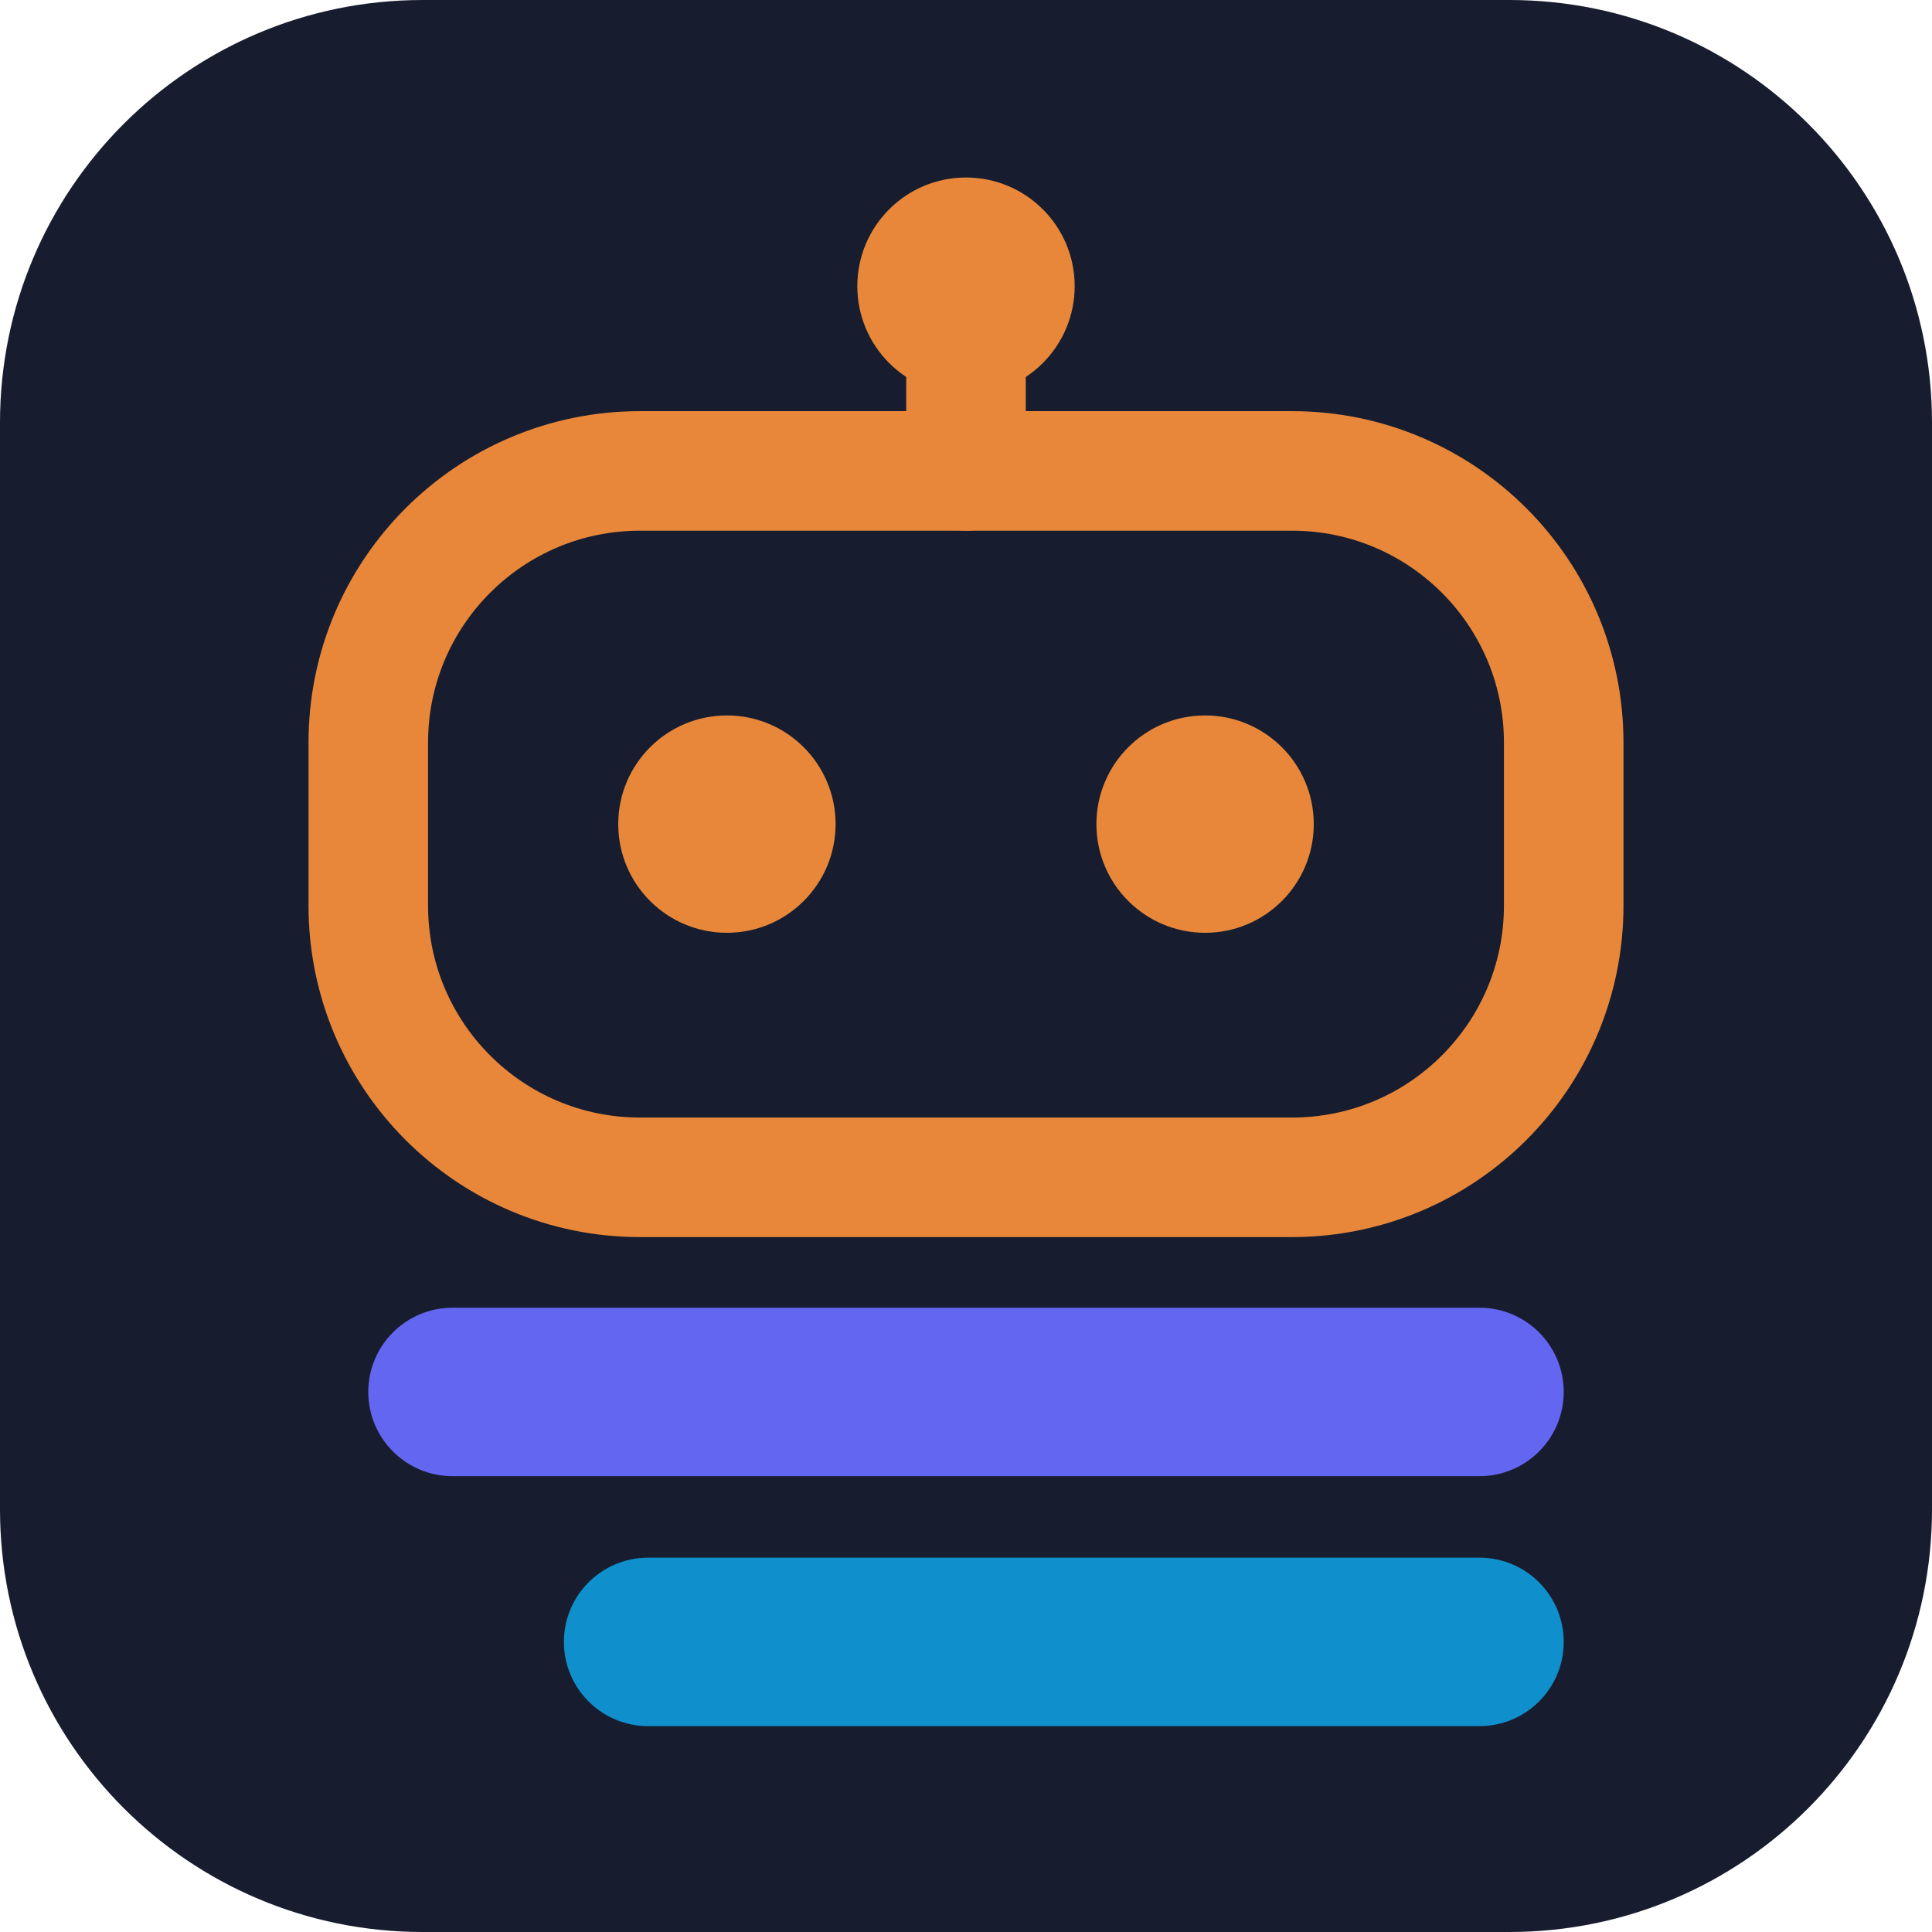
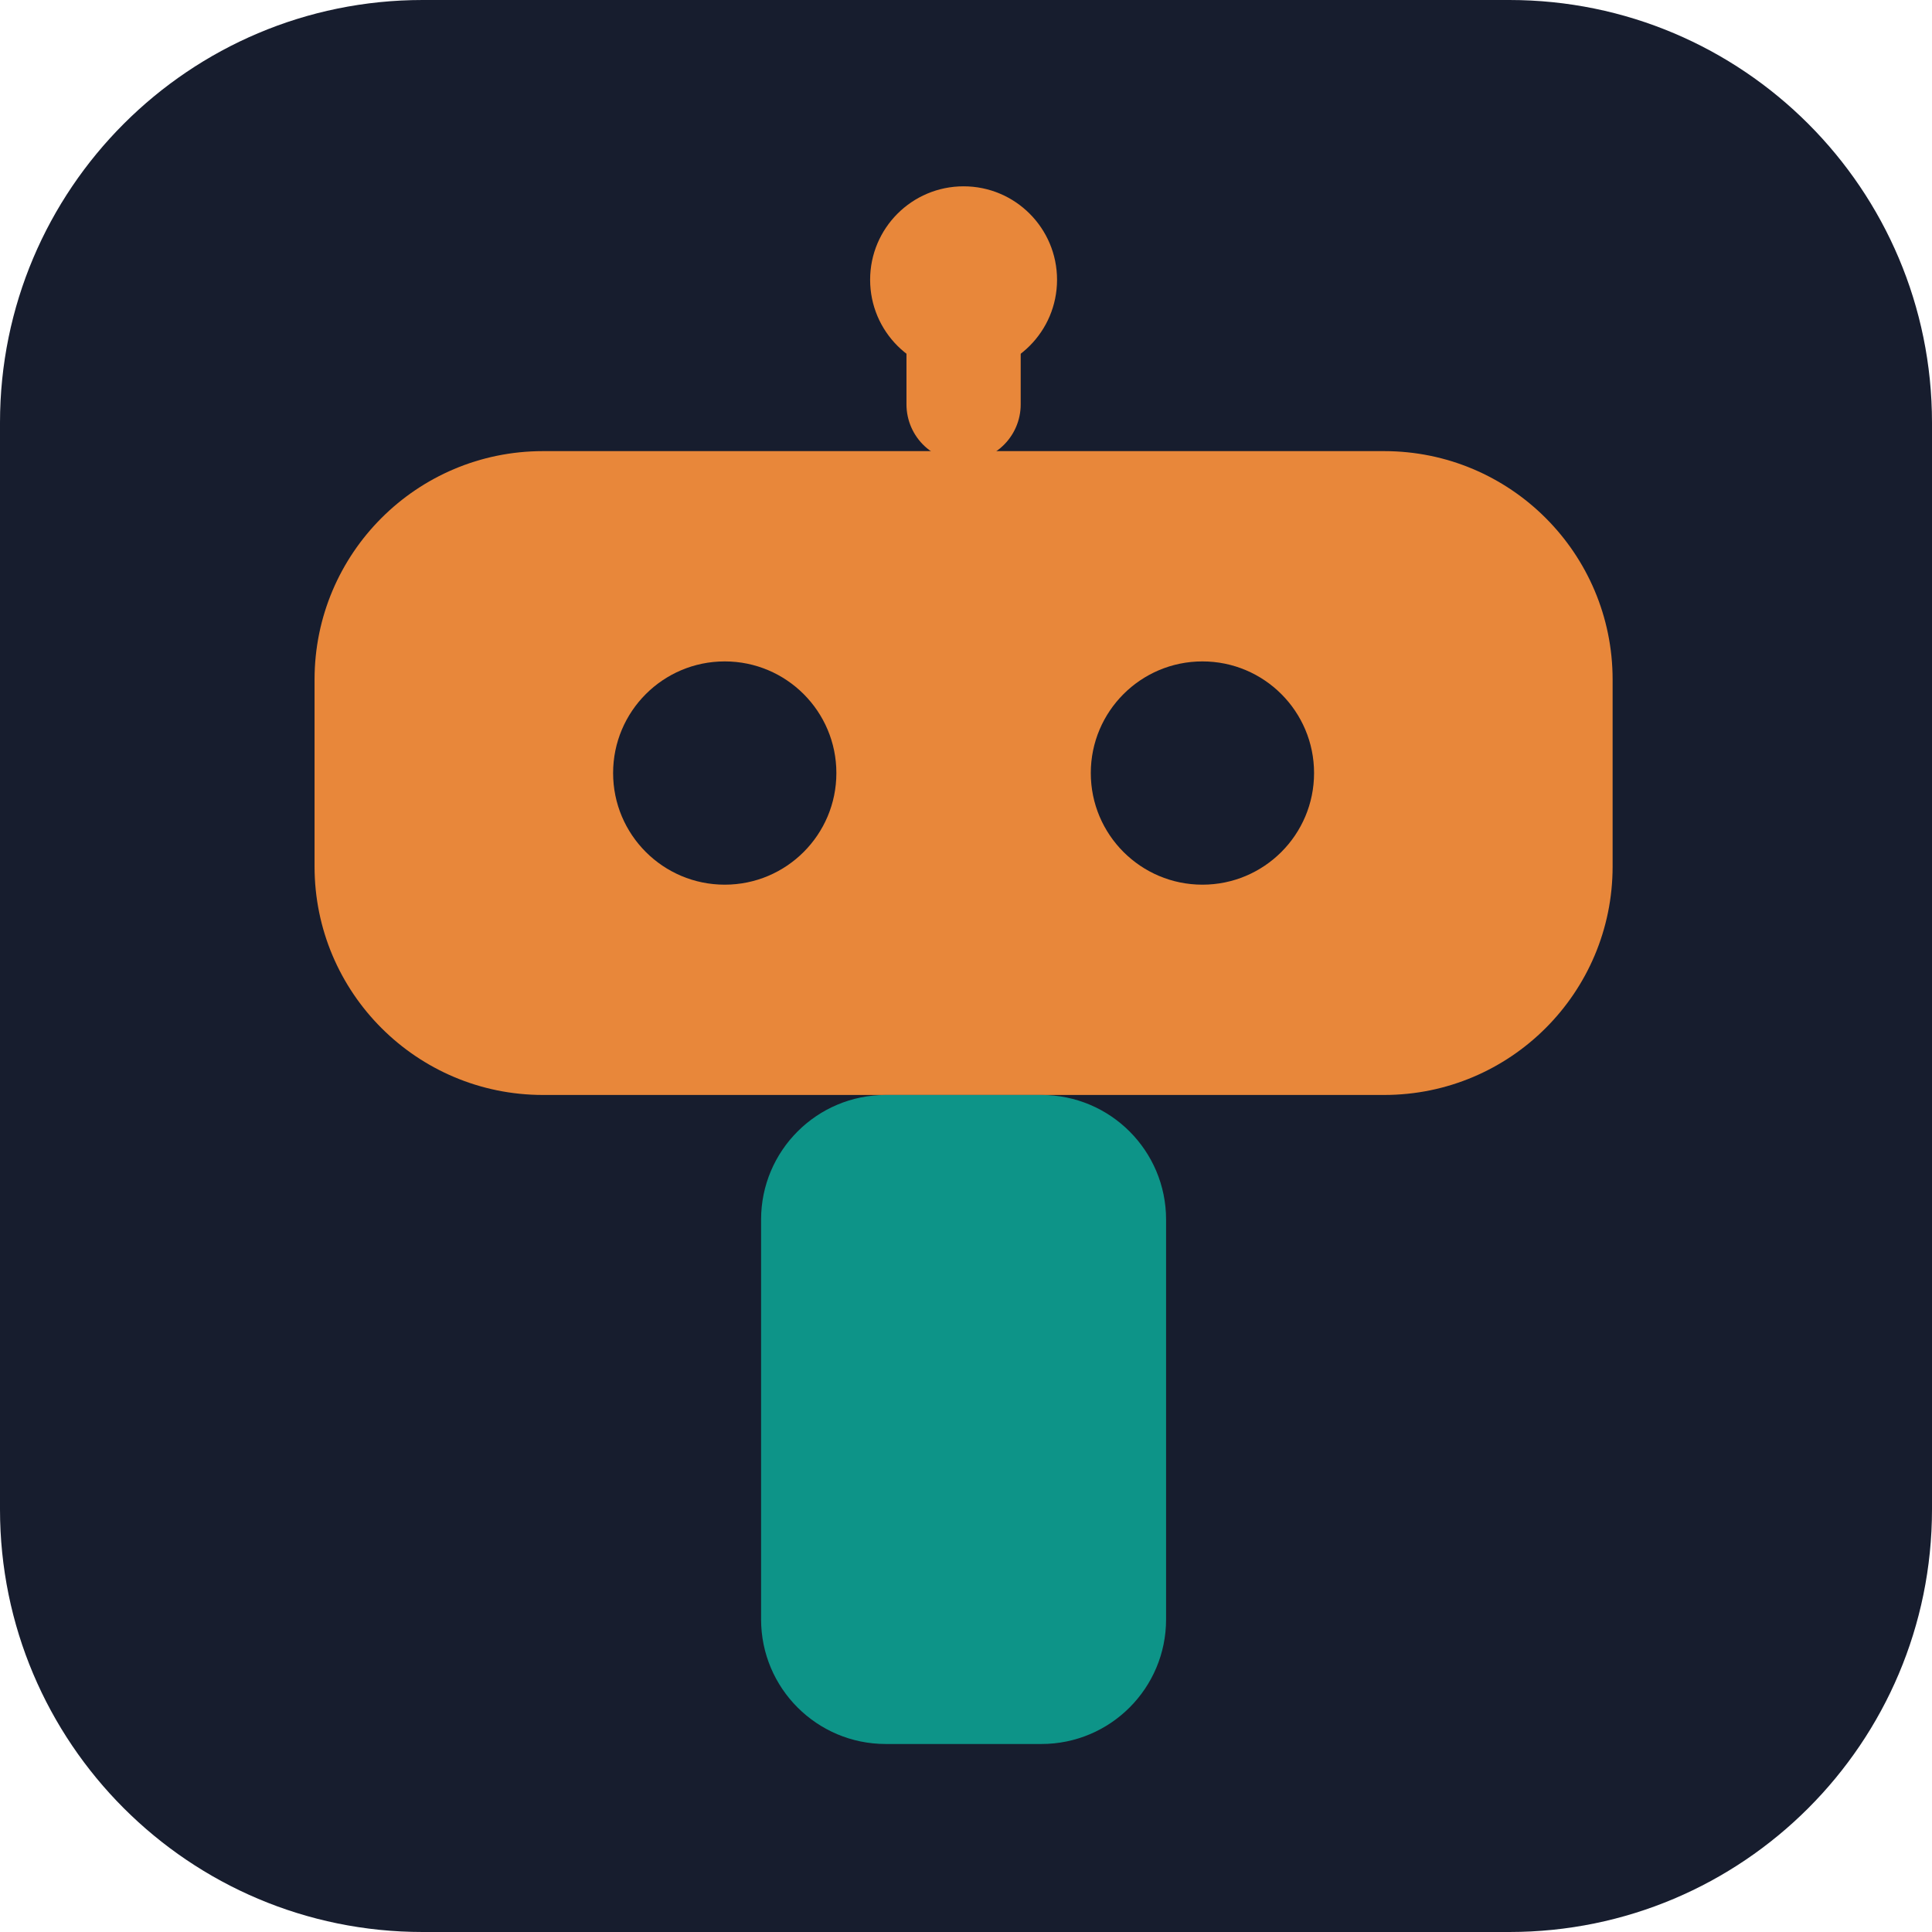
<svg xmlns="http://www.w3.org/2000/svg" viewBox="0 0 32 32">
  <rect width="32" height="32" rx="7" fill="#171d2e" />
-   <g transform="translate(1.6 2.4) scale(0.9)">
-     <path d="M16 2.5v3.5" fill="none" stroke="#e8873a" stroke-width="2.2" stroke-linecap="round" />
-     <circle cx="16" cy="2.6" r="2" fill="#e8873a" />
-     <rect x="5" y="6" width="22" height="13" rx="5" fill="none" stroke="#e8873a" stroke-width="2.2" />
-     <circle cx="11.6" cy="12.5" r="2" fill="#e8873a" />
-     <circle cx="20.4" cy="12.5" r="2" fill="#e8873a" />
-     <rect x="5" y="21.4" width="22" height="3.1" rx="1.55" fill="#6366f1" />
-     <rect x="8.6" y="26" width="18.4" height="3.1" rx="1.55" fill="#0ea5e9" opacity="0.85" />
+   <g transform="translate(2.2 3) scale(0.86)">
+     <path d="M16 1.7v2.6" fill="none" stroke="#e8873a" stroke-width="2.2" stroke-linecap="round" />
+     <circle cx="16" cy="1.9" r="1.8" fill="#e8873a" />
+     <rect x="3.5" y="5.2" width="25" height="12.4" rx="4.4" fill="#e8873a" />
+     <circle cx="11.4" cy="11.4" r="2.15" fill="#171d2e" />
+     <circle cx="20.6" cy="11.4" r="2.15" fill="#171d2e" />
+     <rect x="12.1" y="17.6" width="7.8" height="12.5" rx="2.4" fill="#0d9488" />
  </g>
</svg>
